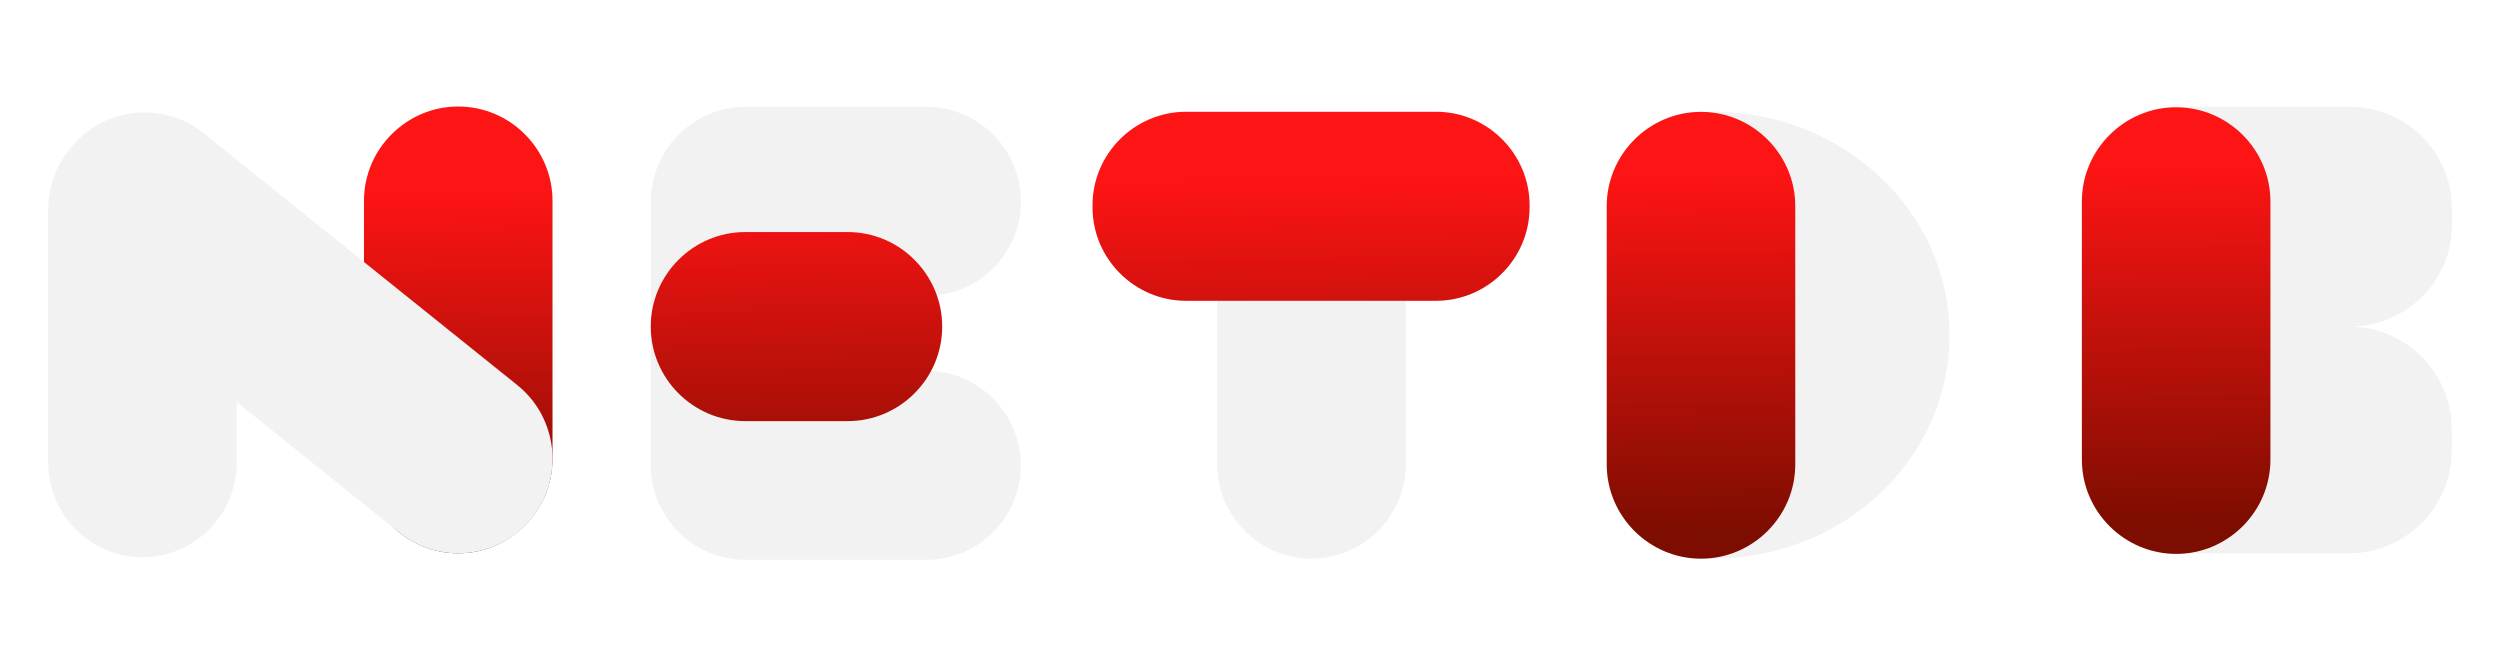
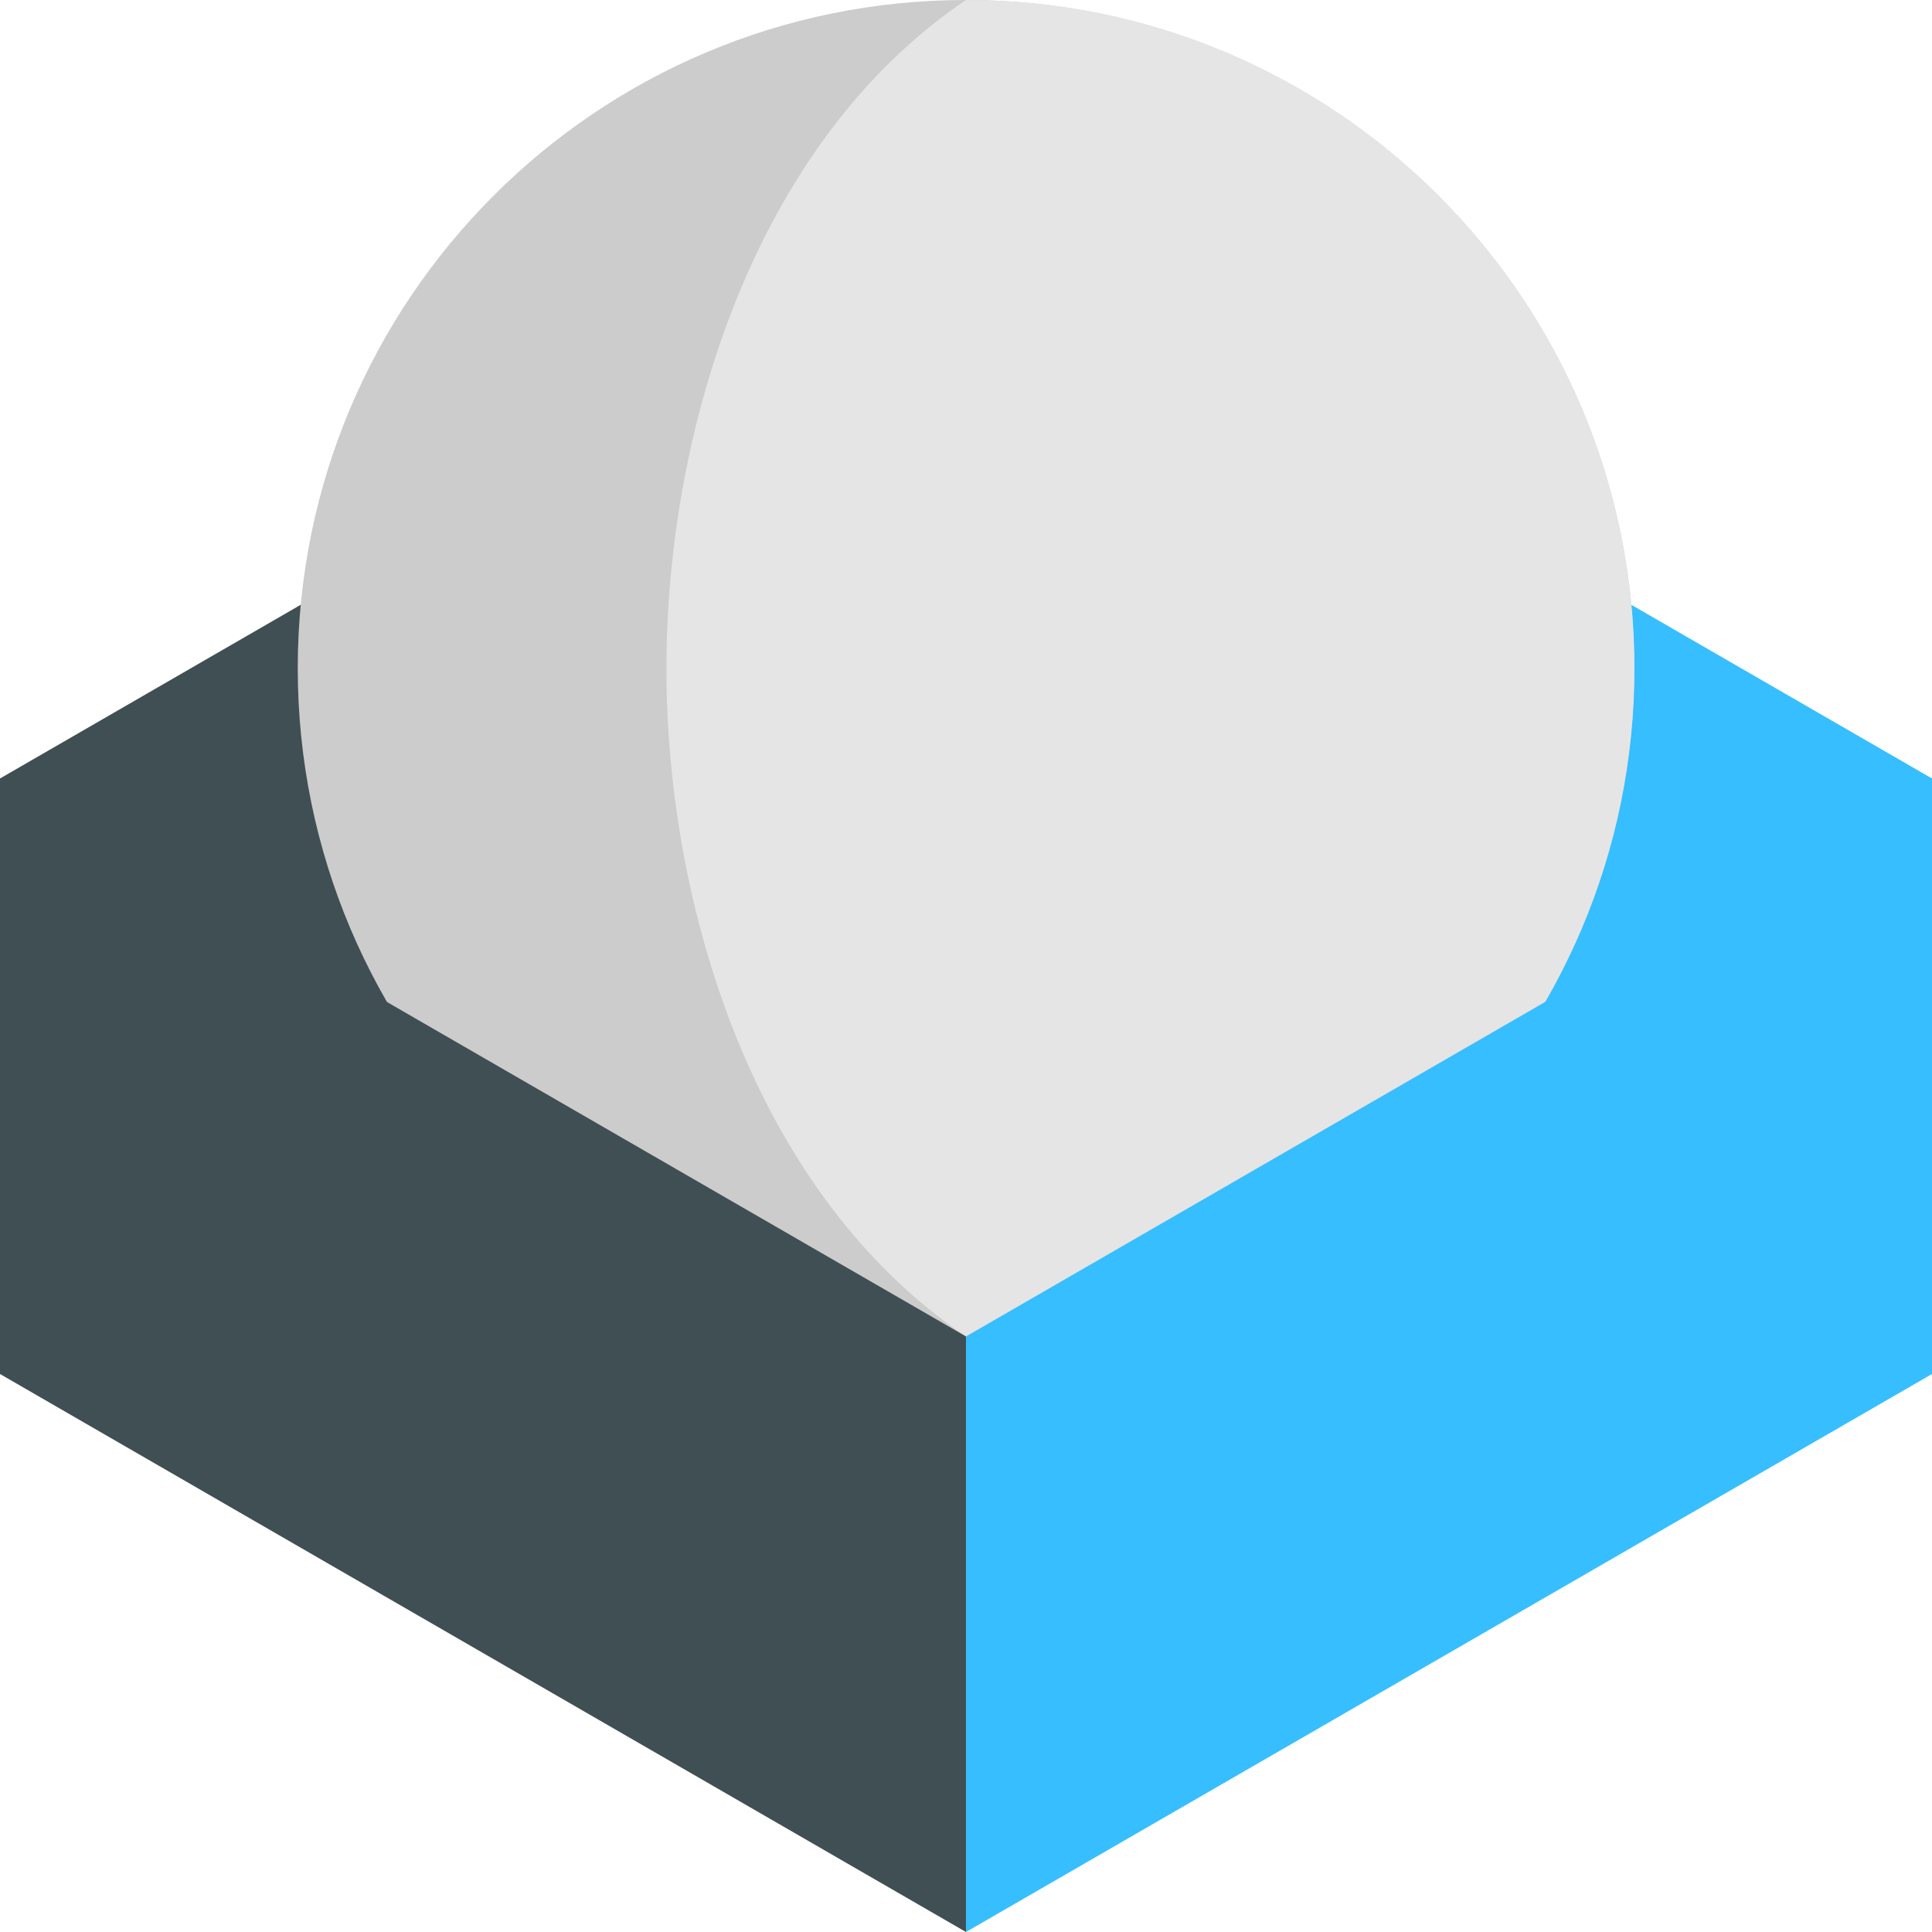
- <svg xmlns="http://www.w3.org/2000/svg" class="logo-background" id="logo" version="1.1" x="0px" y="0px" viewBox="0 0 1920 512" xml:space="preserve">
-   <linearGradient id="SVGID_1_" gradientUnits="userSpaceOnUse" x1="350.51" y1="147.34" x2="354.231" y2="424.225">
-     <stop id="startColor" offset="0" style="stop-color: #fd1414;" />
-     <stop id="endColor" offset="0.994" style="stop-color: #7c0d00;" />
-   </linearGradient>
+ <svg xmlns="http://www.w3.org/2000/svg" viewBox="9.14 141.8 573.65 573.65">
  <style>
-   .st0 {
-     fill: none;
-   }
- 
-   .st1 {
-     fill: url(#SVGID_1_);
-   }
+     .st0,.st3{fill-rule:evenodd;clip-rule:evenodd;fill:#404f54}.st3{fill:#37beff}
  </style>
-   <path class="stroke st0" d="M784.08,154.77v-0.19c0-39.87-32.62-72.5-72.5-72.5H572.41c-39.87,0-72.5,32.62-72.5,72.5v72.68l-0.04,23.05 c0,0.05,0,0.1,0,0.15v0.19c0,0.04,0,0.08,0,0.12l-0.05,33.98v72.68c0,39.87,32.62,72.5,72.5,72.5H711.5 c39.87,0,72.5-32.62,72.5-72.5v-0.19c0-38.69-30.72-70.55-68.97-72.41c5.5-10.2,8.63-21.85,8.63-34.19v-0.19 c0-8.28-1.42-16.23-4.01-23.66C755.77,222.76,784.08,191.92,784.08,154.77z" stroke-dasharray="1212.83" style="stroke-dashoffset: 0px; stroke-width: 0px; fill: rgb(242, 242, 242);" stroke="black" fill="rgba(242,242,242,1)" />
-   <path class="stroke st1" d="M351.93,424.94c-39.82,0-72.4-32.58-72.4-72.4c0,0,0-198.34,0-198.34c0-39.82,32.58-72.4,72.4-72.4 c39.82,0,72.4,32.58,72.4,72.4c0,0,0,198.34,0,198.34C424.34,392.35,391.76,424.94,351.93,424.94z" stroke-dasharray="851.362" style="stroke-dashoffset: 0px; stroke-width: 0px;" />
-   <path class="stroke st0" d="M397.31,295.79L156.18,102.18C125.1,77.22,79.31,82.3,54.41,113.46c-0.19,0.24-0.36,0.48-0.55,0.72 C43.35,126.75,37,142.91,37,160.49v195.05c0,39.82,32.58,72.4,72.4,72.4c39.82,0,72.4-32.58,72.4-72.4v-46.79 c62.41,50.11,124.98,100.36,124.98,100.36c31.08,24.96,76.88,19.88,101.77-11.28C433.45,366.66,428.39,320.75,397.31,295.79z" stroke-dasharray="1331.28" style="stroke-dashoffset: 0px; stroke-width: 0px; fill: rgb(242, 242, 242);" />
-   <path class="stroke st0" d="M1007.22,429L1007.22,429c-39.82,0-72.4-32.58-72.4-72.4V158.4c0-39.82,32.58-72.4,72.4-72.4h0 c39.82,0,72.4,32.58,72.4,72.4v198.2C1079.62,396.42,1047.04,429,1007.22,429z" stroke-dasharray="851.079" style="stroke-dashoffset: 0px; stroke-width: 0px; fill: rgb(242, 242, 242);" />
-   <path class="stroke st1" d="M839.05,157.63v1.59 c0,39.49,32.31,71.79,71.79,71.79h192.09c39.49,0,71.79-32.31,71.79-71.79v-1.59c0-39.49-32.31-71.79-71.79-71.79H910.84 C871.36,85.84,839.05,118.15,839.05,157.63z" stroke-dasharray="838.207" style="stroke-dashoffset: 0px; stroke-width: 0px;" />
-   <path class="stroke st0" d="M1315.87,85.84c-1.88,0-3.7,0.05-5.5,0.12c-1.32-0.07-2.65-0.12-4-0.12h0c-39.82,0-72.4,32.58-72.4,72.4v55.97 c-0.02,4.95-0.02,10,0,15.11v56.17c-0.02,5.12-0.02,10.16,0,15.11v55.97c0,39.82,32.58,72.4,72.4,72.4h0c1.34,0,2.67-0.04,3.99-0.12 c1.8,0.07,3.62,0.12,5.5,0.12c100.17,0,181.38-76.82,181.38-171.57S1416.04,85.84,1315.87,85.84z" stroke-dasharray="999.248" style="stroke-dashoffset: 0px; stroke-width: 0px; fill: rgb(242, 242, 242);" />
-   <path class="stroke st1" d="M499.79,250.91v-0.19 c0-39.87,32.62-72.5,72.5-72.5h78.8c39.87,0,72.5,32.62,72.5,72.5v0.19c0,39.87-32.62,72.5-72.5,72.5l-78.8,0 C532.41,323.4,499.79,290.78,499.79,250.91z" stroke-dasharray="613.284" style="stroke-dashoffset: 0px; stroke-width: 0px;" />
-   <path class="stroke st1" d="M1306.37,429.07L1306.37,429.07 c39.82,0,72.4-32.58,72.4-72.4V158.32c0-39.82-32.58-72.4-72.4-72.4h0c-39.82,0-72.4,32.58-72.4,72.4v198.34 C1233.97,396.49,1266.55,429.07,1306.37,429.07z" stroke-dasharray="851.378" style="stroke-dashoffset: 0px; stroke-width: 0px;" />
-   <path class="stroke st0" d="M1883.12,172.75v-12.68c0-42.92-35.18-78.05-78.19-78.05h-127.8c-0.46,0-0.91,0.03-1.37,0.03 c-1.55-0.1-3.11-0.17-4.69-0.17h0c-36.13,0-66.29,26.77-71.58,61.42c-0.56,3.62-0.86,7.32-0.86,11.08v198.2 c0,39.82,32.58,72.4,72.4,72.4h0c1.19,0,2.38-0.03,3.56-0.09c1.14,0.05,2.29,0.09,3.45,0.09h125.82c43.55,0,79.18-35.57,79.18-79.04 v-16.23c0-42.62-34.26-77.62-76.64-78.97C1848.74,249.97,1883.12,215.19,1883.12,172.75z" stroke-dasharray="1210.928" style="stroke-dashoffset: 0px; stroke-width: 0px; fill: rgb(242, 242, 242);" />
-   <path class="stroke st1" d="M1671.29,425.39L1671.29,425.39 c39.82,0,72.4-32.58,72.4-72.4v-198.2c0-39.82-32.58-72.4-72.4-72.4h0c-39.82,0-72.4,32.58-72.4,72.4v198.2 C1598.89,392.81,1631.47,425.39,1671.29,425.39z" stroke-dasharray="851.079" style="stroke-dashoffset: 0px; stroke-width: 0px;" />
+   <path class="st3" d="M582.79 549.77L295.96 384.1V207.27l286.83 165.68z" />
+   <path class="st0" d="M9.14 549.77L295.96 384.1V207.27L9.14 372.95z" />
+   <path d="M295.96 141.8c109.56 0 198.41 88.85 198.41 198.41s-88.85 198.41-198.41 198.41S97.55 449.77 97.55 340.21 186.4 141.8 295.96 141.8" fill-rule="evenodd" clip-rule="evenodd" fill="#ccc" />
+   <path d="M295.96 141.8c109.6 0 198.48 88.85 198.48 198.41s-88.88 198.41-198.48 198.41c-62.91-42.34-88.94-127.64-88.94-198.3s26.03-156.1 88.94-198.52" fill-rule="evenodd" clip-rule="evenodd" fill="#e5e5e5" />
+   <path class="st3" d="M582.79 372.95L295.96 538.62v176.83l286.83-165.68z" />
+   <path class="st0" d="M9.14 372.95l286.82 165.67v176.83L9.14 549.77z" />
</svg>
